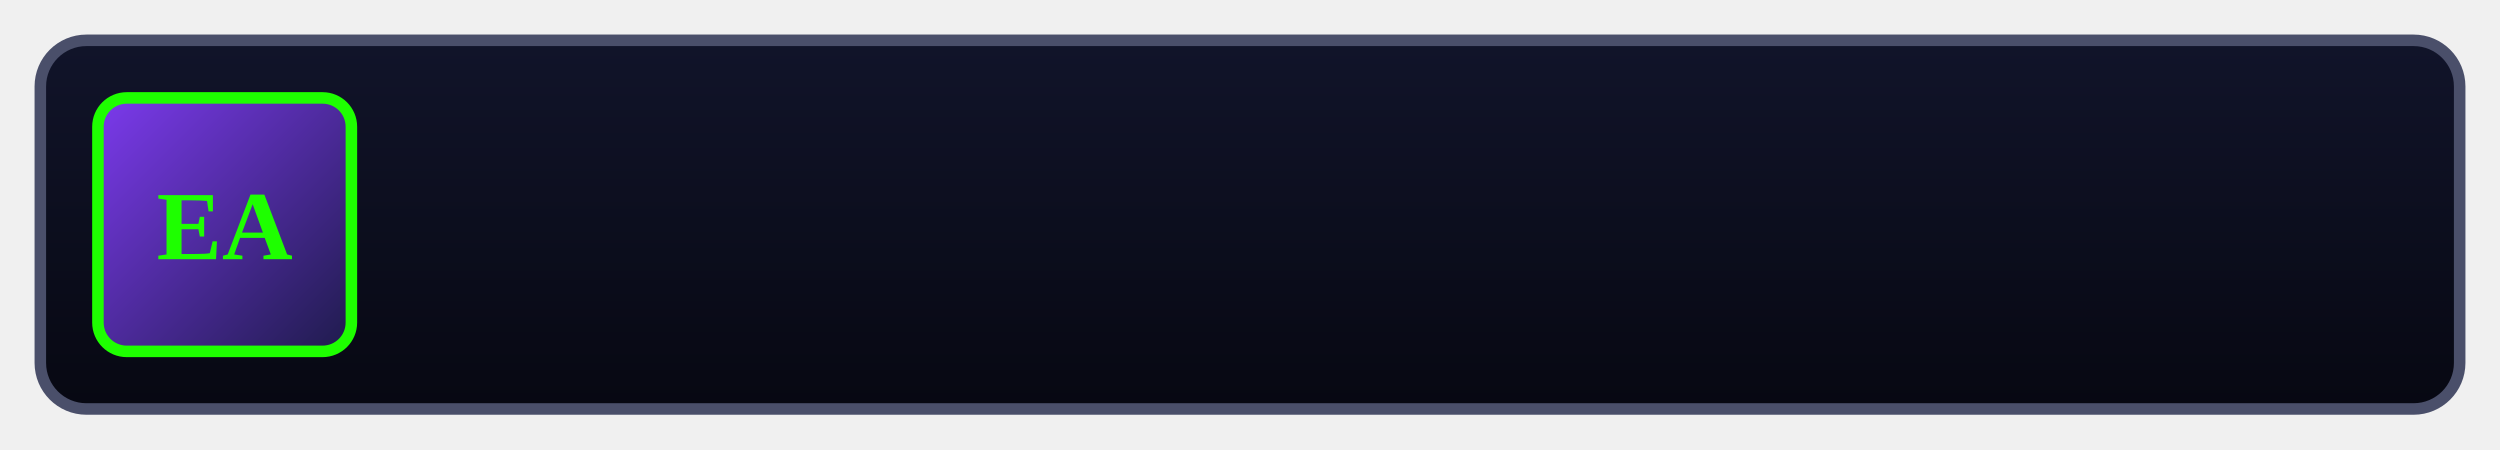
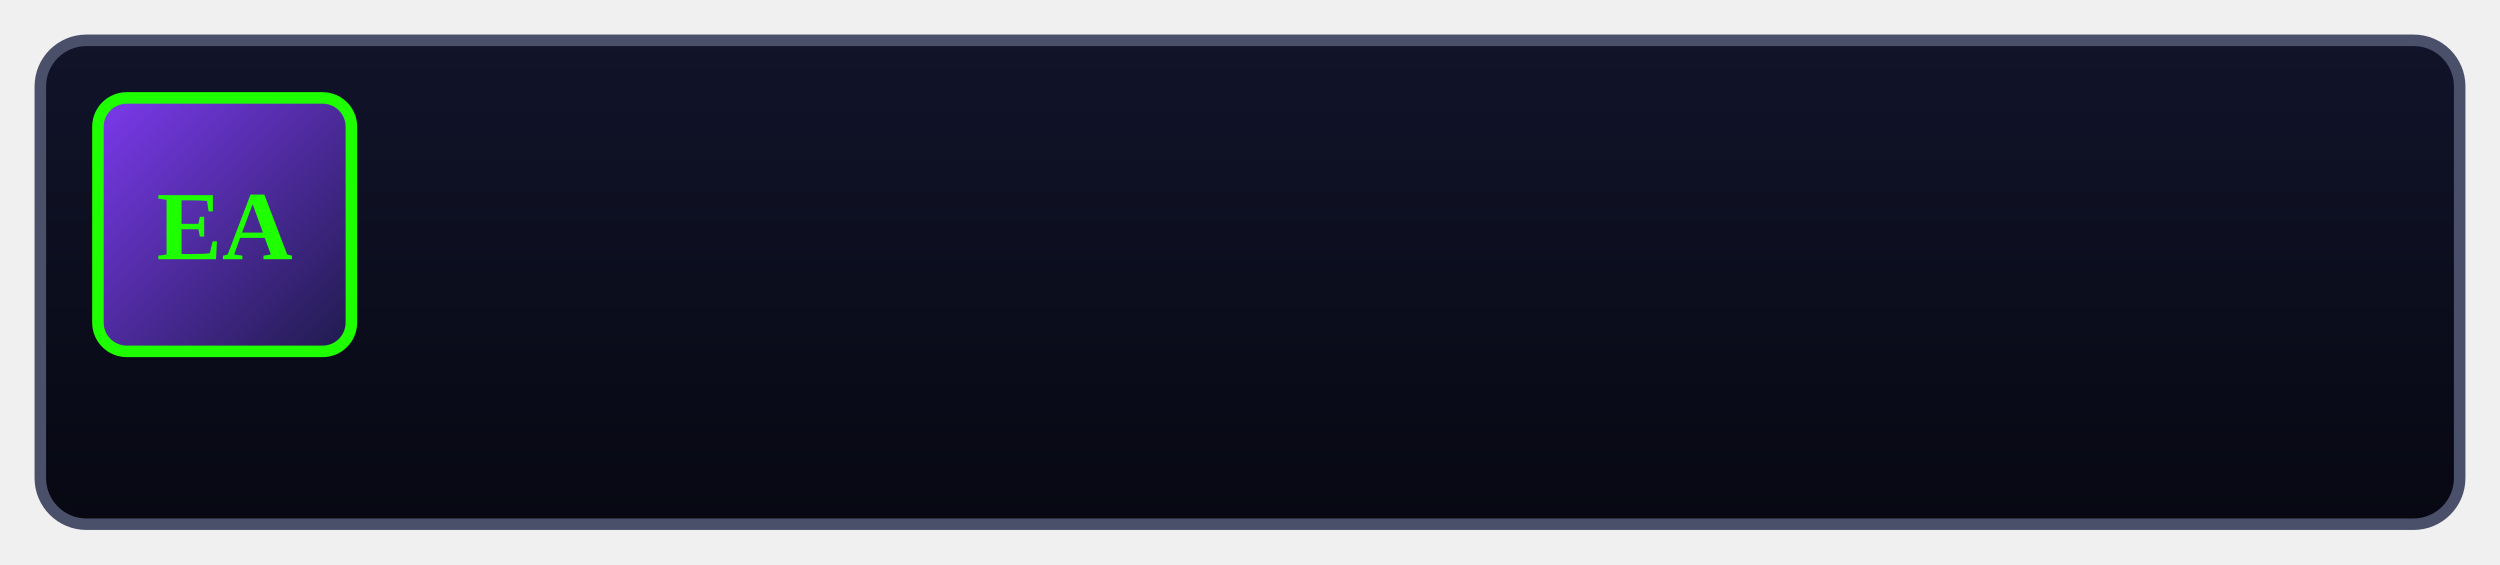
- <svg xmlns="http://www.w3.org/2000/svg" width="434" height="78" viewBox="0 0 434 78" role="img" aria-label="Move Extra Action Button: Move the Extra Action Button anywhere">
+ <svg xmlns="http://www.w3.org/2000/svg" width="434" height="98" viewBox="0 0 434 98" role="img" aria-label="Move Extra Action Button: Move the Extra Action Button anywhere Downloads: 666">
  <defs>
    <linearGradient id="tip" x1="0" y1="0" x2="0" y2="1">
      <stop offset="0" stop-color="#11142a" />
      <stop offset="1" stop-color="#070812" />
    </linearGradient>
    <linearGradient id="gold" x1="0" y1="0" x2="1" y2="0">
      <stop offset="0" stop-color="#ffd100" stop-opacity="0" />
      <stop offset=".5" stop-color="#fff3b0" />
      <stop offset="1" stop-color="#ffd100" stop-opacity="0" />
    </linearGradient>
    <linearGradient id="goldtext" x1="0" y1="0" x2="0" y2="1">
      <stop offset="0" stop-color="#fff3b0" />
      <stop offset=".55" stop-color="#ffd100" />
      <stop offset="1" stop-color="#c8860a" />
    </linearGradient>
    <linearGradient id="gem" x1="0" y1="0" x2="1" y2="1">
      <stop offset="0" stop-color="#7c3aed" />
      <stop offset="1" stop-color="#1e1b4b" />
    </linearGradient>
  </defs>
  <style>
    text { font-family: Verdana, 'DejaVu Sans', Arial, sans-serif; font-size: 14px; fill: #fff; }
    .t { font-family: Georgia, 'Times New Roman', serif; font-weight: bold; }
    .l { opacity: 0; animation: in .45s ease-out forwards; }
    .glint { animation: run 7s linear infinite; }
    @keyframes in { from { opacity: 0; transform: translateX(-6px); } to { opacity: 1; transform: none; } }
    @keyframes run { from { stroke-dashoffset: 0; } to { stroke-dashoffset: -1000; } }
    @keyframes blink { 50% { opacity: 0; } }
    @media (prefers-reduced-motion: reduce) { .l, .glint, .fx { animation: none !important; opacity: 1 !important; } }</style>
-   <rect x="7" y="7" width="420" height="64" rx="8" fill="url(#tip)" stroke="#4a4f6a" stroke-width="2" />
+   <rect x="7" y="7" width="420" height="84" rx="8" fill="url(#tip)" stroke="#4a4f6a" stroke-width="2" />
  <rect x="17" y="17" width="44" height="44" rx="5" fill="url(#gem)" stroke="#1eff00" stroke-width="2" />
  <text class="t" x="39" y="45" text-anchor="middle" style="font-size:17px; fill:#1eff00">EA</text>
-   <text class="l t" x="74" y="35" style="animation-delay:0.1s; font-size:14px; fill:#1eff00">Move Extra Action Button</text>
-   <text class="l" x="413" y="35" text-anchor="end" style="font-size:12px; fill:#ffd100; animation-delay:.1s">666</text>
-   <text class="l " x="74" y="56" style="animation-delay:0.2s; fill:#c9c9c9; font-size:12.5px">Move the Extra Action Button anywhere</text>
+   <text class="l t" x="74" y="33" style="animation-delay:0.1s; font-size:14px; fill:#1eff00">Move Extra Action Button</text>
+   <text class="l" x="413" y="33" text-anchor="end" style="font-size:12px; fill:#9d9d9d; animation-delay:.1s">v1.03</text>
+   <text class="l " x="74" y="54" style="animation-delay:0.2s; fill:#c9c9c9; font-size:12.5px">Move the Extra Action Button anywhere</text>
+   <text class="l " x="74" y="76" style="animation-delay:0.3s; fill:#9d9d9d; font-size:12.5px">Downloads: <tspan style="fill:#ffd100">666</tspan>
+   </text>
</svg>
